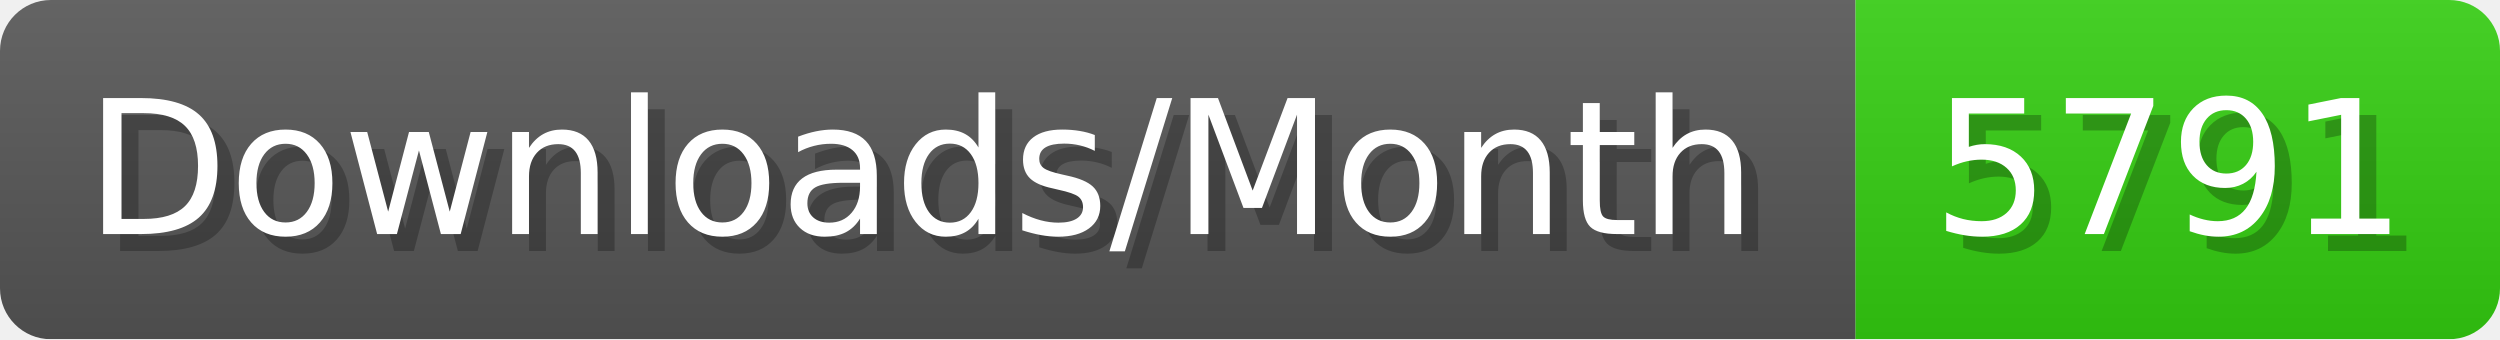
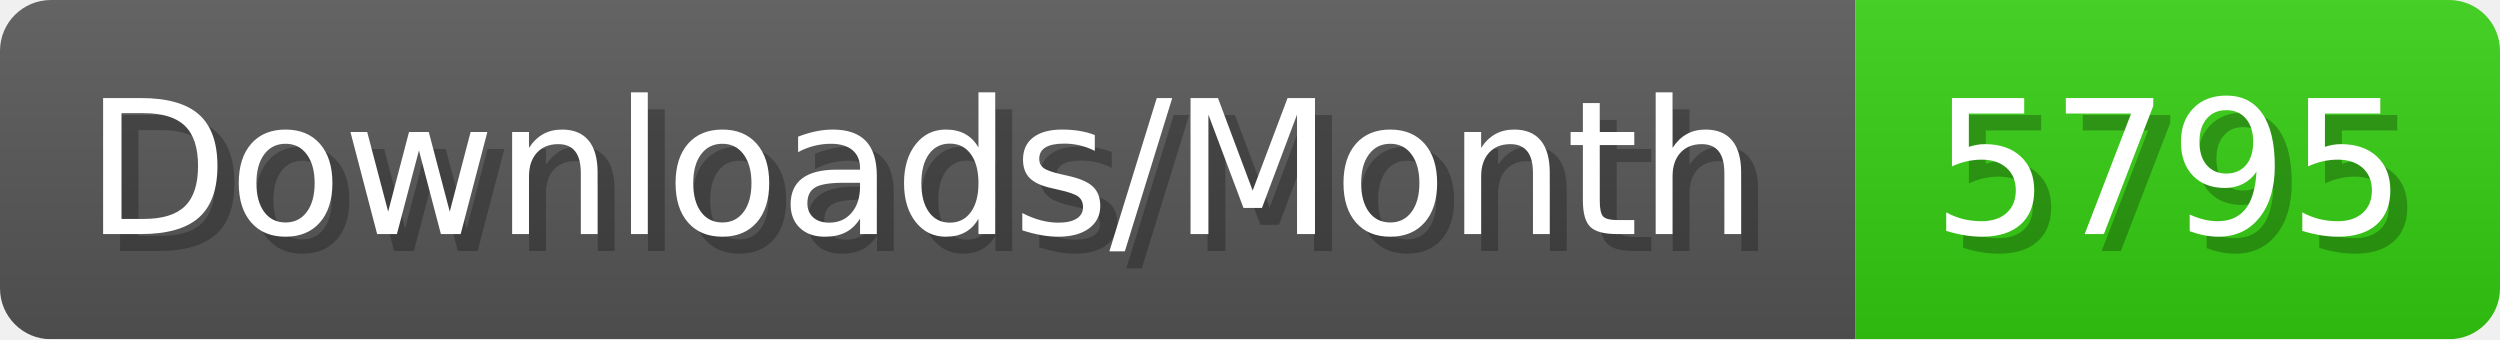
- <svg xmlns="http://www.w3.org/2000/svg" width="147.4" height="20" viewBox="0 0 1474 200" role="img" aria-label="Downloads/Month: 5791">
+ <svg xmlns="http://www.w3.org/2000/svg" width="147.4" height="20" viewBox="0 0 1474 200" role="img" aria-label="Downloads/Month: 5795">
  <linearGradient id="YlXUI" x2="0" y2="100%">
    <stop offset="0" stop-opacity=".1" stop-color="#EEE" />
    <stop offset="1" stop-opacity=".1" />
  </linearGradient>
  <mask id="JHhop">
    <rect width="1474" height="200" rx="30" fill="#FFF" />
  </mask>
  <g mask="url(#JHhop)">
    <rect width="1094" height="200" fill="#555" />
    <rect width="380" height="200" fill="#3C1" x="1094" />
    <rect width="1474" height="200" fill="url(#YlXUI)" />
  </g>
  <g aria-hidden="true" fill="#fff" text-anchor="start" font-family="Verdana,DejaVu Sans,sans-serif" font-size="110">
    <text x="60" y="148" textLength="994" fill="#000" opacity="0.25">Downloads/Month</text>
    <text x="50" y="138" textLength="994">Downloads/Month</text>
-     <text x="1149" y="148" textLength="280" fill="#000" opacity="0.25">5791</text>
-     <text x="1139" y="138" textLength="280">5791</text>
+     <text x="1149" y="148" textLength="280" fill="#000" opacity="0.25">5795</text>
+     <text x="1139" y="138" textLength="280">5795</text>
  </g>
</svg>
